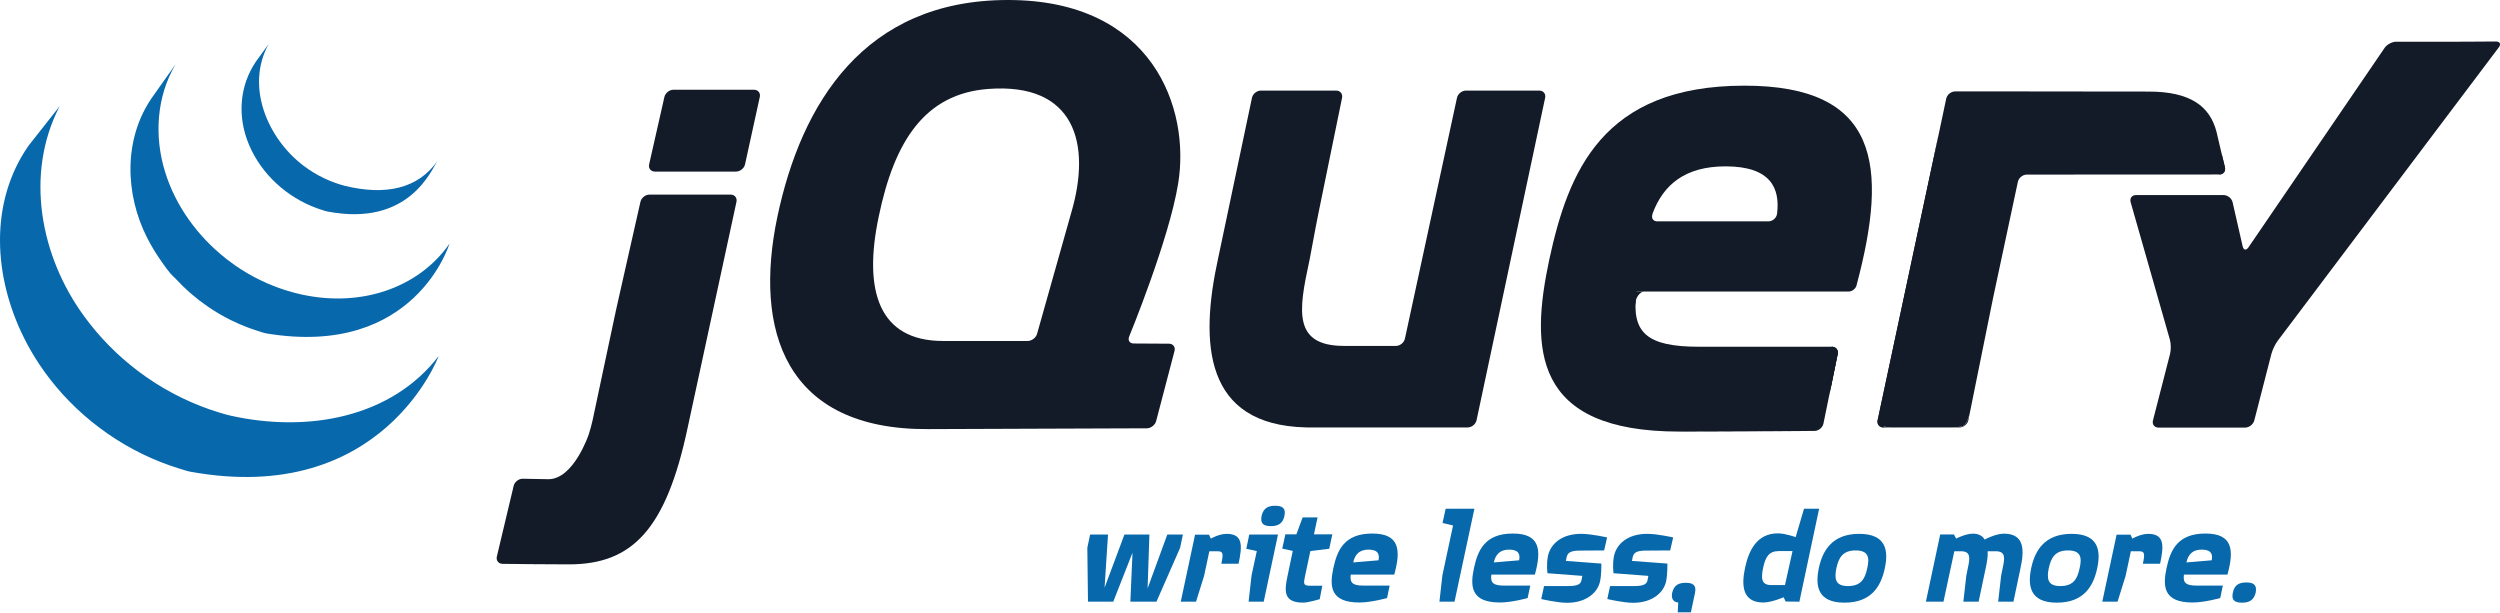
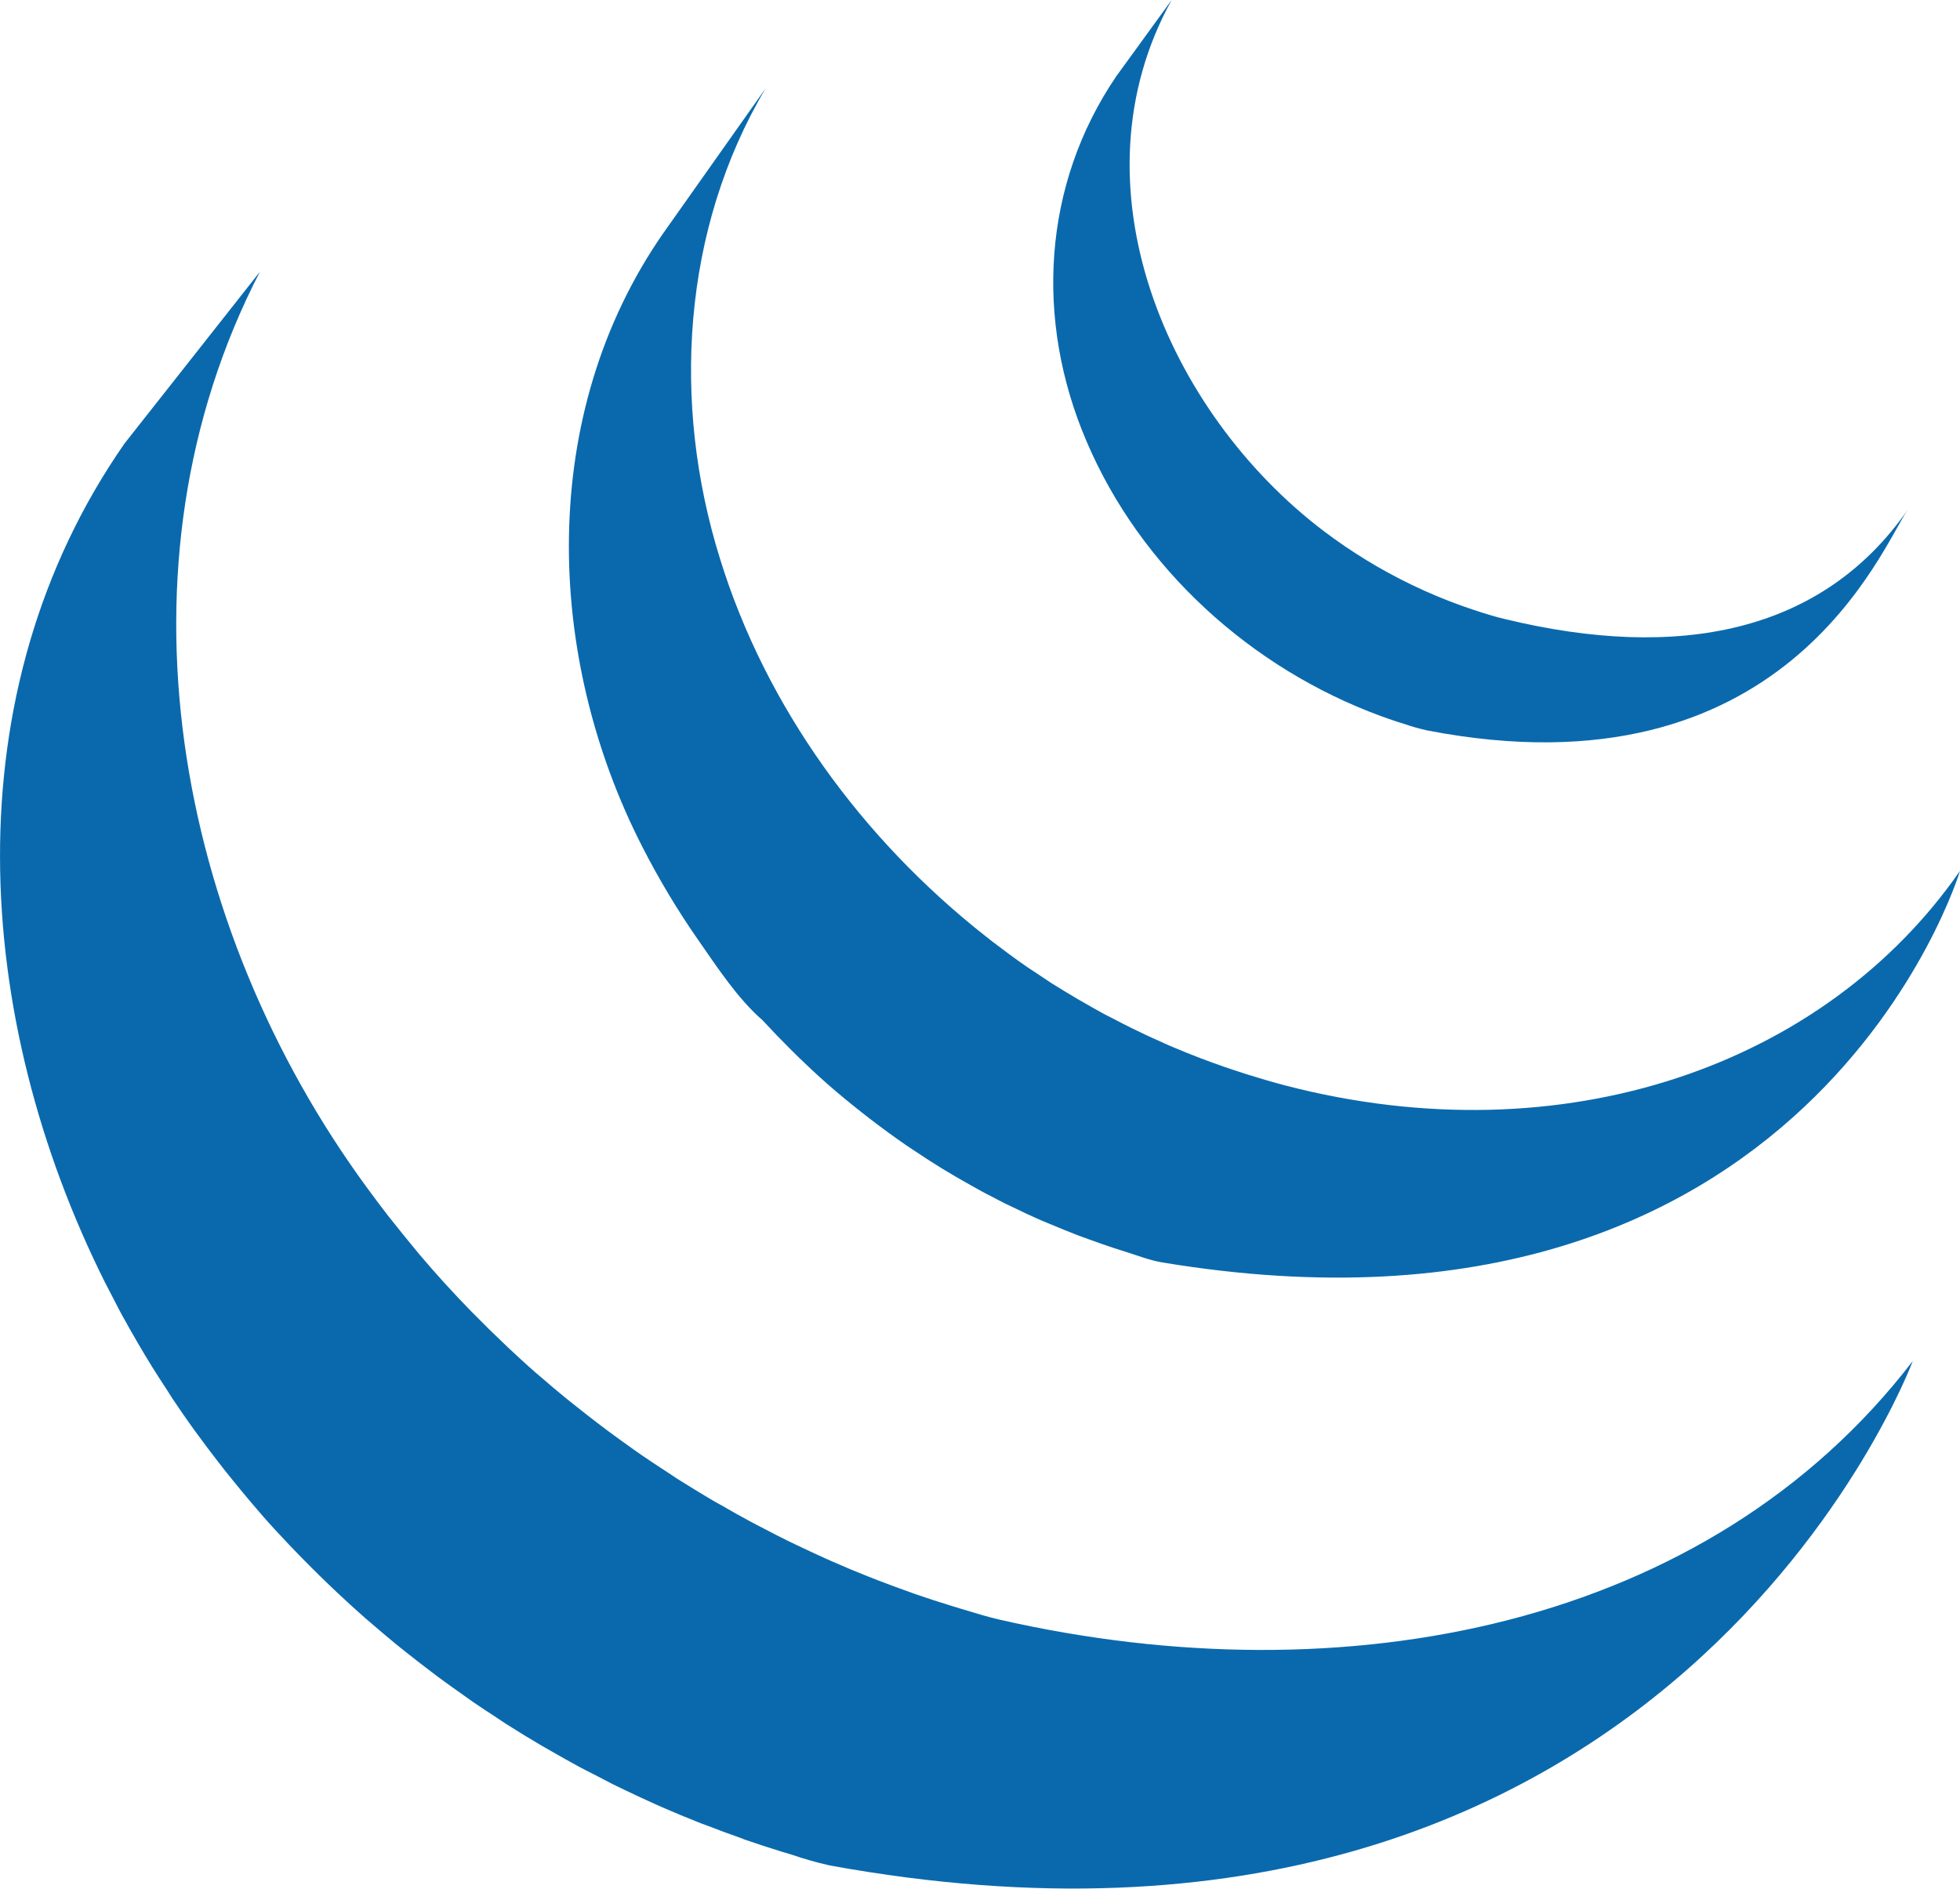
- <svg xmlns="http://www.w3.org/2000/svg" version="1.1" height="128.25" width="523.59">
-   <path fill-rule="nonzero" fill="#131b28" d="m223.9,46.171l0.001-0.005s-3.352,11.88-3.352,11.88,3.351-11.875,3.351-11.875z" />
-   <path fill-rule="nonzero" fill="#131b28" d="m241.14,71.962s-3.694-0.022-3.694-0.022,3.694,0.022,3.694,0.022z" />
-   <path fill-rule="nonzero" fill="#131b28" d="m240.19,89.703h0.004s-22.131,0.081-22.131,0.081,22.128-0.081,22.128-0.081z" />
-   <path fill-rule="nonzero" fill="#131b28" d="m244.83,71.984s-3.695-0.022-3.695-0.022,3.695,0.022,3.695,0.022z" />
-   <path fill-rule="nonzero" fill="#131b28" d="m242.13,88.195s3.855-14.702,3.855-14.702-3.855,14.705-3.855,14.705v-0.002z" />
-   <path fill-rule="nonzero" fill="#131b28" d="m323.61,20.49s-7.181,33.76-7.181,33.76,7.181-33.76,7.181-33.76z" />
-   <path fill-rule="nonzero" fill="#131b28" d="m305.15,20.49s-5.452,25.22-5.452,25.22,5.452-25.222,5.452-25.222v0.002z" />
-   <path fill-rule="nonzero" fill="#131b28" d="m322.38,18.971h-15.356c-0.852,0-1.698,0.684-1.88,1.516,0,0-5.452,25.222-5.452,25.222s-5.452,25.222-5.452,25.222c-0.181,0.833-1.025,1.514-1.877,1.514h-9.318-1.552c-10.753,0-9.509-7.436-7.307-17.627,0.022-0.102,0.044-0.203,0.066-0.308,0,0,0.242-1.284,0.242-1.284,0.015-0.083,0.032-0.166,0.045-0.242,0,0,0.491-2.615,0.491-2.615s0.526-2.803,0.526-2.803c0.16-0.845,0.403-2.08,0.562-2.856,0,0,2.478-12.109,2.478-12.109s2.481-12.109,2.481-12.109c0.171-0.835-0.388-1.521-1.24-1.521h-15.762c-0.852,0-1.696,0.686-1.87,1.519,0,0-3.389,16.079-3.389,16.079s-3.389,16.077-3.389,16.077c-0.003,0.007-0.004,0.017-0.005,0.024,0,0-0.315,1.494-0.315,1.494-3.904,17.822-2.869,34.817,18.347,35.349,0.347,0.01,0.615,0.013,0.615,0.013h33.302c0.852,0,1.696-0.684,1.874-1.519,0,0,7.181-33.757,7.181-33.757s7.181-33.76,7.181-33.76c0.177-0.835-0.376-1.519-1.228-1.519z" />
-   <path fill-rule="nonzero" fill="#131b28" d="m383.64,72.621c0.853,0,1.411,0.684,1.24,1.519,0,0-1.492,7.288-1.492,7.288" />
-   <path fill-rule="nonzero" fill="#131b28" d="m381.9,88.719s1.49-7.293,1.49-7.293-1.492,7.295-1.492,7.295c0-0.002,0.001-0.002,0.001-0.002z" />
-   <path fill-rule="nonzero" fill="#131b28" d="m380.03,90.253c0.002,0,0.005-0.002,0.007-0.002-4.519,0.037-18.099,0.139-28.306,0.139,12.422,0,28.298-0.137,28.298-0.137z" />
-   <path fill-rule="nonzero" fill="#131b28" d="m342.57,63.234c-0.013-0.798,0.896-2.173,1.749-2.173,0,0-1.918-0.032-1.918-0.032-0.864,8.691,0.168,2.205,0.168,2.205z" />
-   <path fill-rule="nonzero" fill="#131b28" d="m353.13,90.387c-0.098,0-0.198,0-0.295,0.002,0.098-0.002,0.198-0.002,0.295-0.002z" />
-   <path fill-rule="nonzero" fill="#131b28" d="m383.64,72.621c0.853,0,1.411,0.684,1.24,1.519,0,0-1.492,7.288-1.492,7.288s-0.243,1.189-0.243,1.189" />
-   <path fill-rule="nonzero" fill="#131b28" d="m360.4,90.37h-0.062,0.062z" />
-   <path fill-rule="nonzero" fill="#131b28" d="m356.63,90.382h-0.219,0.219z" />
-   <path fill-rule="nonzero" fill="#131b28" d="m355.48,90.385c-0.122,0-0.242,0-0.361,0.002,0.12-0.002,0.239-0.002,0.361-0.002z" />
-   <path fill-rule="nonzero" fill="#131b28" d="m354.31,90.387h-0.317,0.317z" />
-   <path fill-rule="nonzero" fill="#131b28" d="m356.41,90.382c-0.311,0-0.623,0.002-0.93,0.002,0.308,0,0.619-0.002,0.93-0.002z" />
-   <path fill-rule="nonzero" fill="#131b28" d="m360.34,90.37c-1.243,0.005-2.483,0.01-3.705,0.013,1.222-0.002,2.463-0.007,3.705-0.013z" />
-   <path fill-rule="nonzero" fill="#131b28" d="m380.04,90.25h0.001c-3.312,0.027-11.49,0.088-19.646,0.12,8.152-0.029,16.332-0.093,19.645-0.12z" />
-   <path fill-rule="nonzero" fill="#131b28" d="m381.9,88.722s1.249-6.106,1.249-6.106-1.25,6.111-1.25,6.111c0-0.002,0.001-0.002,0.001-0.005z" />
-   <path fill-rule="nonzero" fill="#131b28" d="m355.12,90.387h-0.811,0.811z" />
-   <path fill-rule="nonzero" fill="#131b28" d="m352.83,90.389h-1.096,1.096z" />
-   <path fill-rule="nonzero" fill="#131b28" d="m353.99,90.387h-0.864,0.864z" />
-   <path fill-rule="nonzero" fill="#131b28" d="m129.36,63.417s2.385-10.574,2.385-10.574-2.727,12.087-2.727,12.087-2.617,12.312-2.617,12.312,2.294-10.793,2.294-10.793c0.177-0.835,0.477-2.2,0.665-3.032z" />
-   <path fill-rule="nonzero" fill="#131b28" d="m157.91,18.793h-16.864c-0.853,0-1.704,0.681-1.895,1.511,0,0-1.599,7.058-1.599,7.058s-1.599,7.061-1.599,7.061c-0.188,0.83,0.355,1.511,1.208,1.511h16.995c0.852,0,1.699-0.681,1.882-1.514,0,0,1.545-7.058,1.545-7.058s1.545-7.053,1.545-7.053v-0.002c0.182-0.833-0.366-1.514-1.22-1.514z" />
-   <path fill-rule="nonzero" fill="#131b28" d="m154.24,42.272v-0.002s-4.946,22.883-4.946,22.883,4.946-22.881,4.946-22.881z" />
-   <path fill-rule="nonzero" fill="#131b28" d="m105.25,118.09s8.501,0.11,13.905,0.11c-4.105,0-10.885-0.076-13.912-0.112,0.003,0,0.005,0.002,0.008,0.002z" />
-   <path fill-rule="nonzero" fill="#131b28" d="m134.13,42.269s-2.388,10.574-2.388,10.574,2.388-10.574,2.388-10.574z" />
-   <path fill-rule="nonzero" fill="#131b28" d="m153.02,40.756h-16.997c-0.852,0-1.704,0.681-1.892,1.514,0,0-2.388,10.574-2.388,10.574s-2.385,10.574-2.385,10.574c-0.188,0.833-0.488,2.197-0.665,3.032,0,0-2.294,10.793-2.294,10.793s-2.292,10.793-2.292,10.793c-0.178,0.833-0.544,2.178-0.818,2.986,0,0-3.175,9.448-8.513,9.341-0.227-0.005-0.448-0.007-0.666-0.013-2.587-0.049-4.619-0.086-4.619-0.086h-0.004c-0.851-0.013-1.707,0.652-1.905,1.48,0,0-1.763,7.41-1.763,7.41s-1.76,7.407-1.76,7.407c-0.198,0.828,0.337,1.511,1.184,1.526,3.027,0.037,9.807,0.112,13.912,0.112,13.334,0,20.363-7.388,24.869-28.647,0,0,5.273-24.399,5.273-24.399s4.946-22.883,4.946-22.883c0.179-0.833-0.371-1.514-1.223-1.514z" />
-   <path fill-rule="nonzero" fill="#131b28" d="m394.47,89.525c-0.852,0-1.405-0.684-1.226-1.519,0,0,12.786-59.89,12.786-59.89" />
-   <path fill-rule="nonzero" fill="#131b28" d="m412.24,88.004s5.171-25.562,5.171-25.562-5.171,25.562-5.171,25.562z" />
-   <path fill-rule="nonzero" fill="#131b28" d="m393.43,88.766c-0.104-0.417-0.043-1.44,0.138-2.275,0,0,6.068-28.428,6.068-28.428s-6.393,29.944-6.393,29.944c-0.179,0.835,0.374,1.519,1.226,1.519h1.553c-0.853,0-2.489-0.342-2.592-0.759z" />
-   <path fill-rule="nonzero" fill="#131b28" d="m411.23,89.183c-0.464,0.188-1.543,0.342-2.396,0.342h1.553c0.852,0,1.689-0.684,1.858-1.521,0,0,0.308-1.519,0.308-1.519-0.17,0.835-0.857,2.51-1.322,2.698z" />
-   <path fill-rule="nonzero" fill="#131b28" d="m414.83,75.223s2.283-11.282,2.283-11.282c-0.001,0.007-0.002,0.017-0.004,0.022,0,0-2.279,11.26-2.279,11.26z" />
-   <path fill-rule="nonzero" fill="#131b28" d="m465.28,32.128s0.704,2.91,0.704,2.91c0.194,0.833-0.344,1.509-1.195,1.511" />
-   <path fill-rule="nonzero" fill="#131b28" d="m412.55,86.486s2.277-11.262,2.277-11.262-2.277,11.262-2.277,11.262z" />
-   <path fill-rule="nonzero" fill="#131b28" d="m464.58,29.147s0.697,2.981,0.697,2.981-0.697-2.981-0.697-2.981z" />
-   <path fill-rule="nonzero" fill="#131b28" d="m417.11,63.942c0.17-0.835,0.45-2.188,0.627-3.015,0,0,2.438-11.421,2.438-11.421s-2.761,12.937-2.761,12.937-0.304,1.499-0.304,1.499z" />
-   <path fill-rule="nonzero" fill="#131b28" d="m406.24,27.135c-0.17,0.806-0.387,1.824-0.531,2.498,0,0-6.068,28.43-6.068,28.43s6.393-29.946,6.393-29.946,0.206-0.981,0.206-0.981z" />
-   <path fill-rule="nonzero" fill="#131b28" d="m465.98,35.038s-0.704-2.91-0.704-2.91-0.697-2.981-0.697-2.981-0.353-1.509-0.353-1.509c-1.381-5.364-5.433-8.46-14.233-8.46,0,0-13.7-0.015-13.7-0.015s-12.617-0.015-12.617-0.015h-1.083-13.114c-0.852,0-1.696,0.681-1.871,1.516h-0.001s-0.627,2.966-0.627,2.966-0.741,3.503-0.741,3.503-0.206,0.981-0.206,0.981-6.393,29.946-6.393,29.946-6.068,28.428-6.068,28.428c-0.181,0.835-0.242,1.858-0.138,2.275,0.102,0.417,1.738,0.759,2.591,0.759h12.808c0.853,0,1.932-0.154,2.396-0.342,0.465-0.188,1.152-1.863,1.322-2.698,0,0,2.277-11.262,2.277-11.262s2.279-11.26,2.279-11.26c0.001-0.005,0.002-0.015,0.004-0.022,0,0,0.304-1.499,0.304-1.499s2.761-12.937,2.761-12.937,2.439-11.426,2.439-11.426c0.181-0.83,1.02-1.509,1.871-1.511,0,0,40.3-0.019,40.3-0.019,0.851-0.002,1.389-0.679,1.195-1.511z" />
-   <path fill-rule="nonzero" fill="#131b28" d="m517.86,8.724c-0.853,0.006-2.248,0.011-3.102,0.011h-12.899c-0.853,0-1.946,0.576-2.427,1.28,0,0-28.523,41.787-28.523,41.787-0.482,0.706-1.032,0.601-1.221-0.229,0,0-2.098-9.207-2.098-9.207-0.189-0.833-1.044-1.511-1.896-1.511h-18.337c-0.853,0-1.359,0.669-1.125,1.489,0,0,8.217,28.784,8.217,28.784,0.234,0.82,0.251,2.168,0.04,2.993,0,0-3.582,13.931-3.582,13.931-0.212,0.828,0.312,1.504,1.166,1.504h18.123c0.852,0,1.724-0.676,1.935-1.504,0,0,3.583-13.931,3.583-13.931,0.211-0.825,0.804-2.061,1.318-2.742,0,0,46.306-61.459,46.306-61.459,0.514-0.681,0.236-1.235-0.616-1.229,0,0-4.861,0.032-4.861,0.032z" />
-   <path fill-rule="nonzero" fill="#131b28" d="m372.18,44.774s-0.001-0.017-0.001-0.017c-0.107,0.925-0.961,1.604-1.813,1.604h-23.248c-0.803,0-1.212-0.547-1.094-1.221,0.007-0.019,0.01-0.037,0.022-0.054,0,0-0.008,0.002-0.015,0.007,0.005-0.027,0.005-0.051,0.013-0.078,0,0,0.044-0.164,0.106-0.396,2.22-5.903,6.743-9.778,15.243-9.778,9.569,0,11.437,4.675,10.787,9.932zm-6.82-26.834c-29.841,0-36.912,18.113-40.879,36.394-3.967,18.633-3.626,36.055,27.253,36.055h1.096c0.098-0.002,0.198-0.002,0.295-0.002h0.864,0.317,0.811c0.12-0.002,0.239-0.002,0.361-0.002,0.308,0,0.619-0.002,0.93-0.002h0.219c1.222-0.002,2.462-0.008,3.705-0.013h0.062c8.155-0.032,16.334-0.093,19.647-0.12,0.847-0.013,1.676-0.696,1.851-1.523,0,0,1.25-6.111,1.25-6.111s0.243-1.189,0.243-1.189,1.492-7.288,1.492-7.288c0.171-0.835-0.387-1.519-1.24-1.519h-27.761c-11.041,0-14.32-2.935-13.112-11.56h44.377s-0.004,0.005-0.004,0.005c0.011,0,0.021-0.005,0.03-0.005,0.706-0.013,1.357-0.498,1.616-1.145,0.049-0.124,0.09-0.254,0.107-0.388,0,0-0.005,0.005-0.005,0.005,6.589-24.854,4.7-41.592-23.528-41.592z" />
-   <path fill-rule="nonzero" fill="#131b28" d="m224.32,44.679s-0.42,1.487-0.42,1.487c0,0.005-0.001,0.005-0.001,0.005s-3.351,11.875-3.351,11.875-3.35,11.873-3.35,11.873c-0.232,0.82-1.118,1.492-1.973,1.492h-17.736c-13.453,0-16.729-10.522-13.453-26.042,3.275-15.874,9.697-25.742,22.938-26.741,18.094-1.365,21.714,11.362,17.345,26.052zm12.163,25.818s8.362-20.303,10.261-32.031c2.59-15.699-5.27-38.466-35.63-38.466-30.187,0-43.295,21.737-48.297,45.367-5.001,23.801,1.552,44.675,31.567,44.504,0,0,23.679-0.088,23.679-0.088s22.131-0.081,22.131-0.081c0.852-0.007,1.724-0.684,1.941-1.506,0,0,3.855-14.705,3.855-14.705,0.215-0.825-0.306-1.504-1.158-1.509,0,0-3.695-0.022-3.695-0.022s-3.694-0.022-3.694-0.022c-0.725-0.005-1.14-0.474-1.052-1.096,0.016-0.112,0.042-0.227,0.09-0.347z" />
-   <path fill-rule="nonzero" fill="#131b28" d="m385.92,56.908c0,0.562-0.455,1.018-1.018,1.018-0.562,0-1.018-0.457-1.018-1.018,0-0.562,0.457-1.016,1.018-1.016,0.563,0,1.018,0.454,1.018,1.016z" />
-   <path fill-rule="nonzero" fill="#0868ac" d="m5.979,30.509c-8.335,11.98-7.297,27.566-0.93,40.295,0.151,0.305,0.31,0.605,0.466,0.906,0.1,0.19,0.194,0.386,0.298,0.574,0.059,0.112,0.124,0.222,0.186,0.33,0.109,0.203,0.22,0.396,0.332,0.593,0.198,0.349,0.4,0.696,0.608,1.042,0.115,0.19,0.228,0.381,0.347,0.571,0.229,0.371,0.465,0.737,0.706,1.103,0.1,0.156,0.198,0.312,0.3,0.464,0.332,0.496,0.671,0.989,1.022,1.475,0.009,0.013,0.018,0.027,0.029,0.039,0.055,0.078,0.116,0.154,0.172,0.232,0.303,0.417,0.615,0.83,0.931,1.238,0.116,0.149,0.233,0.298,0.35,0.447,0.282,0.354,0.569,0.706,0.861,1.057,0.109,0.132,0.218,0.264,0.328,0.393,0.392,0.461,0.791,0.92,1.199,1.37,0.007,0.007,0.017,0.017,0.024,0.024,0.017,0.019,0.032,0.032,0.046,0.051,0.398,0.435,0.806,0.859,1.218,1.284,0.128,0.132,0.259,0.264,0.391,0.393,0.32,0.322,0.645,0.64,0.973,0.955,0.133,0.127,0.265,0.256,0.398,0.378,0.438,0.413,0.881,0.818,1.333,1.213,0.007,0.007,0.013,0.013,0.021,0.017,0.077,0.068,0.156,0.132,0.232,0.198,0.398,0.344,0.803,0.686,1.211,1.023,0.166,0.134,0.334,0.266,0.502,0.4,0.333,0.266,0.67,0.53,1.01,0.789,0.179,0.137,0.359,0.273,0.54,0.41,0.375,0.276,0.752,0.547,1.133,0.813,0.139,0.1,0.273,0.198,0.413,0.293,0.039,0.027,0.074,0.054,0.114,0.081,0.361,0.249,0.731,0.488,1.1,0.728,0.159,0.105,0.316,0.215,0.476,0.317,0.566,0.359,1.141,0.713,1.722,1.055,0.157,0.09,0.317,0.178,0.476,0.269,0.427,0.247,0.857,0.488,1.293,0.725,0.236,0.127,0.477,0.247,0.715,0.369,0.308,0.161,0.613,0.325,0.925,0.481,0.071,0.034,0.144,0.068,0.214,0.102,0.126,0.061,0.253,0.12,0.378,0.183,0.485,0.232,0.973,0.459,1.466,0.679,0.105,0.046,0.206,0.093,0.31,0.139,0.565,0.247,1.135,0.483,1.71,0.71,0.138,0.056,0.277,0.11,0.416,0.164,0.532,0.205,1.072,0.408,1.614,0.598,0.068,0.024,0.134,0.046,0.203,0.071,0.594,0.208,1.195,0.4,1.799,0.588,0.144,0.042,0.289,0.088,0.435,0.129,0.615,0.186,1.223,0.408,1.858,0.525,40.31,7.351,52.019-24.224,52.019-24.224-9.834,12.812-27.29,16.191-43.829,12.429-0.626-0.142-1.234-0.337-1.846-0.518-0.155-0.046-0.308-0.093-0.46-0.139-0.597-0.183-1.189-0.376-1.777-0.579-0.081-0.029-0.162-0.059-0.244-0.088-0.527-0.186-1.049-0.381-1.567-0.581-0.146-0.059-0.293-0.115-0.439-0.173-0.569-0.225-1.134-0.459-1.692-0.703-0.115-0.049-0.225-0.1-0.338-0.149-0.48-0.217-0.955-0.437-1.427-0.664-0.137-0.066-0.273-0.129-0.413-0.198-0.371-0.181-0.738-0.374-1.104-0.562-0.245-0.129-0.494-0.251-0.737-0.386-0.447-0.239-0.886-0.488-1.323-0.742-0.148-0.083-0.298-0.163-0.447-0.249-0.581-0.342-1.155-0.696-1.723-1.055-0.157-0.1-0.31-0.207-0.465-0.31-0.412-0.266-0.822-0.537-1.226-0.815-0.134-0.091-0.263-0.188-0.395-0.278-0.39-0.276-0.776-0.555-1.159-0.838-0.174-0.129-0.345-0.259-0.514-0.388-0.351-0.269-0.7-0.54-1.046-0.818-0.156-0.124-0.312-0.249-0.466-0.374-0.439-0.361-0.874-0.725-1.302-1.099-0.045-0.039-0.094-0.078-0.143-0.12-0.464-0.408-0.919-0.825-1.37-1.245-0.131-0.124-0.258-0.247-0.386-0.371-0.333-0.317-0.662-0.637-0.984-0.964-0.129-0.129-0.259-0.256-0.386-0.386-0.41-0.42-0.813-0.845-1.207-1.277-0.019-0.022-0.04-0.042-0.06-0.064-0.417-0.457-0.825-0.923-1.224-1.394-0.109-0.129-0.214-0.254-0.321-0.381-0.298-0.359-0.593-0.723-0.881-1.089-0.108-0.132-0.216-0.267-0.323-0.403-0.347-0.45-0.686-0.899-1.018-1.355-9.182-12.525-12.481-29.8-5.142-43.987" />
-   <path fill-rule="nonzero" fill="#0868ac" d="m31.852,20.416c-6.028,8.674-5.701,20.286-0.999,29.46,0.789,1.538,1.675,3.03,2.666,4.451,0.903,1.294,1.904,2.834,3.103,3.874,0.435,0.479,0.889,0.945,1.353,1.404,0.117,0.12,0.237,0.234,0.356,0.352,0.45,0.437,0.908,0.867,1.382,1.284,0.019,0.015,0.037,0.034,0.056,0.049,0.005,0.005,0.01,0.007,0.013,0.013,0.524,0.459,1.064,0.901,1.614,1.335,0.122,0.093,0.243,0.19,0.366,0.286,0.551,0.422,1.112,0.837,1.688,1.233,0.017,0.013,0.032,0.024,0.049,0.037,0.254,0.176,0.513,0.339,0.77,0.508,0.123,0.081,0.24,0.166,0.365,0.242,0.411,0.264,0.828,0.52,1.251,0.767,0.06,0.037,0.118,0.068,0.177,0.102,0.365,0.21,0.735,0.417,1.106,0.618,0.129,0.073,0.261,0.137,0.393,0.205,0.256,0.134,0.513,0.271,0.774,0.4,0.039,0.019,0.079,0.037,0.117,0.054,0.531,0.261,1.067,0.513,1.614,0.752,0.117,0.051,0.238,0.098,0.356,0.146,0.437,0.186,0.879,0.366,1.323,0.537,0.188,0.071,0.378,0.139,0.566,0.208,0.403,0.149,0.807,0.286,1.215,0.422,0.184,0.059,0.365,0.12,0.549,0.176,0.58,0.181,1.152,0.408,1.757,0.508,31.123,5.156,38.308-18.806,38.308-18.806-6.477,9.329-19.02,13.779-32.405,10.305-0.594-0.156-1.18-0.327-1.763-0.51-0.178-0.054-0.353-0.112-0.53-0.171-0.414-0.134-0.825-0.276-1.233-0.425-0.187-0.068-0.374-0.137-0.557-0.208-0.447-0.171-0.889-0.349-1.327-0.535-0.12-0.051-0.24-0.098-0.358-0.151-0.549-0.239-1.09-0.491-1.623-0.754-0.275-0.134-0.544-0.276-0.814-0.415-0.156-0.081-0.314-0.161-0.47-0.242-0.347-0.188-0.691-0.383-1.03-0.581-0.081-0.046-0.165-0.09-0.247-0.139-0.421-0.247-0.836-0.5-1.248-0.762-0.127-0.081-0.249-0.168-0.376-0.251-0.271-0.176-0.542-0.354-0.808-0.535-0.574-0.396-1.132-0.811-1.682-1.23-0.127-0.1-0.254-0.198-0.378-0.298-5.859-4.626-10.503-10.947-12.711-18.115-2.314-7.434-1.815-15.779,2.194-22.551" />
-   <path fill-rule="nonzero" fill="#0868ac" d="m53.613,12.875c-3.554,5.229-3.903,11.724-1.437,17.5,2.6,6.13,7.928,10.94,14.147,13.22,0.256,0.095,0.513,0.181,0.773,0.269,0.114,0.034,0.226,0.073,0.341,0.107,0.366,0.115,0.73,0.249,1.108,0.32,17.185,3.32,21.846-8.818,23.087-10.605-4.083,5.879-10.945,7.29-19.364,5.247-0.665-0.162-1.396-0.402-2.037-0.629-0.822-0.293-1.632-0.627-2.419-1.005-1.495-0.718-2.92-1.59-4.241-2.588-7.534-5.716-12.214-16.621-7.298-25.502" />
-   <path fill-rule="nonzero" fill="#0868ac" d="m247.16,114.73s-4.954,11.282-4.954,11.282h-5.469s0.448-10.251,0.448-10.251-4.026,10.251-4.026,10.251h-5.295s-0.139-11.282-0.139-11.282,0.585-2.786,0.585-2.786h3.75s-0.723,11.143-0.723,11.143,4.163-11.143,4.163-11.143h5.228s-0.378,11.282-0.378,11.282,4.128-11.282,4.128-11.282h3.267s-0.585,2.786-0.585,2.786z" />
-   <path fill-rule="nonzero" fill="#0868ac" d="m255.79,118.07c0.482-2.202,0.344-2.615-0.791-2.615h-1.72s-1.101,5.161-1.101,5.161-1.686,5.398-1.686,5.398h-3.198s2.614-12.244,2.614-12.244,0.38-1.79,0.38-1.79h2.924s0.378,0.825,0.378,0.825,1.686-0.996,3.335-0.996c3.51,0,3.235,2.647,2.477,6.26h-3.611z" />
-   <path fill-rule="nonzero" fill="#0868ac" d="m266.18,110.19c-1.409,0-2.304-0.413-1.96-2.131,0.378-1.721,1.48-2.134,2.854-2.134,1.378,0,2.306,0.413,1.927,2.134-0.344,1.685-1.444,2.131-2.821,2.131zm-1.512,15.823h-3.167s0.62-5.503,0.62-5.503,1.101-5.09,1.101-5.09-2.201-0.483-2.201-0.483,0.619-2.991,0.619-2.991h6.018s-2.991,14.067-2.991,14.067z" />
-   <path fill-rule="nonzero" fill="#0868ac" d="m278.39,114.93s-3.955,0.483-3.955,0.483-1.137,5.366-1.137,5.366c-0.31,1.48-0.31,1.892,0.999,1.892h2.648s-0.551,2.82-0.551,2.82-2.406,0.723-3.44,0.723c-4.059,0-4.025-2.236-3.301-5.574,0,0,1.101-5.261,1.101-5.261s-2.202-0.481-2.202-0.481,0.653-2.993,0.653-2.993h2.306s1.307-3.545,1.307-3.545h3.13s-0.758,3.545-0.758,3.545h3.853s-0.653,3.025-0.653,3.025z" />
-   <path fill-rule="nonzero" fill="#0868ac" d="m286.61,115.11c-1.857,0-2.821,0.964-3.198,2.683,0,0,5.297-0.447,5.297-0.447,0.24-1.169,0-2.236-2.098-2.236zm-3.713,5.227c-0.243,1.721,0.411,2.305,2.612,2.305h5.537s-0.549,2.615-0.549,2.615-3.336,0.928-5.813,0.928c-6.157,0-6.227-3.472-5.435-7.188,0.791-3.647,2.201-7.256,8.151-7.256,5.746,0,6.022,3.472,4.611,8.596h-9.114z" />
-   <path fill-rule="nonzero" fill="#0868ac" d="m304.63,126.01h-3.163s0.619-5.503,0.619-5.503,2.236-10.457,2.236-10.457-2.203-0.515-2.203-0.515,0.654-2.993,0.654-2.993h6.021s-4.164,19.468-4.164,19.468z" />
-   <path fill-rule="nonzero" fill="#0868ac" d="m316.06,115.11c-1.859,0-2.821,0.964-3.201,2.683,0,0,5.298-0.447,5.298-0.447,0.239-1.169,0-2.236-2.097-2.236zm-3.716,5.227c-0.24,1.721,0.414,2.305,2.614,2.305h5.538s-0.551,2.615-0.551,2.615-3.337,0.928-5.814,0.928c-6.157,0-6.224-3.472-5.433-7.188,0.792-3.647,2.202-7.256,8.152-7.256,5.745,0,6.019,3.472,4.611,8.596h-9.116z" />
-   <path fill-rule="nonzero" fill="#0868ac" d="m335.97,115.28s-4.025,0.034-5.125,0.034c-2.34,0-2.581,0.72-2.752,1.477,0,0-0.139,0.688-0.139,0.688s7.43,0.552,7.43,0.552,0.034,2.373-0.276,3.713c-0.447,2.236-2.752,4.504-6.913,4.504-2.065,0-5.402-0.789-5.402-0.789s0.585-2.717,0.585-2.717h5.126c2.271,0,2.581-0.62,2.72-1.238,0,0,0.171-0.894,0.171-0.894s-7.293-0.552-7.293-0.552-0.275-1.824,0.102-3.645c0.552-2.478,2.82-4.609,6.982-4.609,2.064,0,5.4,0.754,5.4,0.754s-0.619,2.72-0.619,2.72z" />
-   <path fill-rule="nonzero" fill="#0868ac" d="m349.8,115.28s-4.023,0.034-5.125,0.034c-2.339,0-2.579,0.72-2.752,1.477,0,0-0.139,0.688-0.139,0.688s7.432,0.552,7.432,0.552,0.034,2.373-0.276,3.713c-0.447,2.236-2.752,4.504-6.914,4.504-2.063,0-5.4-0.789-5.4-0.789s0.585-2.717,0.585-2.717h5.126c2.269,0,2.579-0.62,2.719-1.238,0,0,0.171-0.894,0.171-0.894s-7.293-0.552-7.293-0.552-0.275-1.824,0.102-3.645c0.552-2.478,2.82-4.609,6.984-4.609,2.063,0,5.399,0.754,5.399,0.754s-0.619,2.72-0.619,2.72z" />
-   <path fill-rule="nonzero" fill="#0868ac" d="m354.13,128.25h-2.75s0.102-2.065,0.102-2.065c-0.999-0.066-1.514-0.789-1.273-1.995,0.378-1.719,1.445-2.131,2.855-2.131,1.376,0,2.302,0.413,1.926,2.131,0,0-0.861,4.06-0.861,4.06z" />
-   <path fill-rule="nonzero" fill="#0868ac" d="m372.53,115.42c-2.063,0-2.784,1.238-3.267,3.508-0.482,2.271-0.344,3.611,1.719,3.611h2.855s1.583-7.119,1.583-7.119h-2.891zm4.713,8.77s-0.38,1.824-0.38,1.824-2.887-0.034-2.887-0.034-0.414-0.894-0.414-0.894-2.546,1.099-4.264,1.099c-4.404,0-4.611-3.611-3.82-7.256,0.791-3.716,2.511-7.224,6.88-7.224,1.583,0,3.715,0.791,3.715,0.791s1.754-5.95,1.754-5.95h3.165s-3.75,17.644-3.75,17.644z" />
-   <path fill-rule="nonzero" fill="#0868ac" d="m388.63,115.28c-2.682,0-3.544,1.511-4.025,3.713-0.447,2.236-0.239,3.75,2.407,3.75,2.753,0,3.579-1.48,4.059-3.75,0.483-2.134,0.344-3.713-2.441-3.713zm-2.338,10.938c-5.676,0-6.124-3.542-5.367-7.224,0.792-3.679,2.787-7.188,8.463-7.188,5.64,0,6.157,3.508,5.364,7.188-0.79,3.75-2.786,7.224-8.46,7.224z" />
-   <path fill-rule="nonzero" fill="#0868ac" d="m418.49,126.01s0.62-5.435,0.62-5.435,0.309-1.548,0.309-1.548c0.448-2.063,0.723-3.577-1.445-3.577h-1.685c0.07,1.067-0.138,2.271-0.413,3.542,0,0-1.478,7.017-1.478,7.017h-3.2s0.619-5.435,0.619-5.435,0.309-1.548,0.309-1.548c0.448-2.063,0.721-3.577-1.443-3.577h-1.377s-2.271,10.559-2.271,10.559h-3.682s2.993-14.067,2.993-14.067h2.889s0.447,0.859,0.447,0.859,1.962-1.033,3.544-1.033c1.204,0,2.098,0.552,2.408,1.238,0.687-0.378,2.649-1.238,4.06-1.238,4.399,0,4.264,3.577,3.472,7.224,0,0-1.478,7.017-1.478,7.017h-3.2z" />
-   <path fill-rule="nonzero" fill="#0868ac" d="m433.11,115.28c-2.684,0-3.544,1.511-4.025,3.713-0.447,2.236-0.239,3.75,2.407,3.75,2.752,0,3.579-1.48,4.06-3.75,0.481-2.134,0.343-3.713-2.443-3.713zm-2.339,10.938c-5.678,0-6.123-3.542-5.366-7.224,0.791-3.679,2.786-7.188,8.462-7.188,5.642,0,6.157,3.508,5.365,7.188-0.79,3.75-2.786,7.224-8.461,7.224z" />
-   <path fill-rule="nonzero" fill="#0868ac" d="m448.79,118.07c0.481-2.202,0.344-2.615-0.79-2.615h-1.721s-1.101,5.161-1.101,5.161-1.686,5.398-1.686,5.398h-3.198s2.614-12.244,2.614-12.244,0.38-1.79,0.38-1.79h2.924s0.377,0.825,0.377,0.825,1.686-0.996,3.339-0.996c3.507,0,3.231,2.647,2.474,6.26h-3.611z" />
-   <path fill-rule="nonzero" fill="#0868ac" d="m461.11,115.11c-1.855,0-2.82,0.964-3.197,2.683,0,0,5.294-0.447,5.294-0.447,0.243-1.169,0-2.236-2.097-2.236zm-3.715,5.227c-0.239,1.721,0.413,2.305,2.614,2.305h5.538s-0.549,2.615-0.549,2.615-3.337,0.928-5.813,0.928c-6.157,0-6.226-3.472-5.437-7.188,0.792-3.647,2.203-7.256,8.153-7.256,5.743,0,6.021,3.472,4.609,8.596h-9.115z" />
-   <path fill-rule="nonzero" fill="#0868ac" d="m469.6,126.22c-1.445,0-2.338-0.413-1.959-2.097,0.342-1.724,1.409-2.134,2.855-2.134,1.34,0,2.268,0.41,1.926,2.134-0.381,1.65-1.48,2.097-2.822,2.097z" />
+ <svg xmlns="http://www.w3.org/2000/svg" id="Layer_1" data-name="Layer 1" viewBox="0 0 600 578.02">
+   <defs>
+     <style>.cls-1{fill:#0a69ad;}</style>
+   </defs>
+   <path class="cls-1" d="M38.1,146.75C-15,223.1-8.41,322.43,32.17,403.56c1,1.95,2,3.86,3,5.77,0.64,1.21,1.24,2.46,1.9,3.66,0.37,0.72.79,1.42,1.18,2.1,0.69,1.29,1.4,2.52,2.12,3.78q1.89,3.34,3.87,6.64c0.73,1.21,1.45,2.43,2.21,3.64,1.46,2.37,3,4.7,4.5,7,0.64,1,1.26,2,1.91,3,2.12,3.16,4.28,6.3,6.51,9.4a2.43,2.43,0,0,0,.19.25c0.35,0.5.74,1,1.1,1.48,1.93,2.66,3.92,5.29,5.94,7.89L68.8,461q2.7,3.38,5.48,6.74c0.69,0.84,1.39,1.68,2.09,2.51,2.5,2.94,5,5.87,7.64,8.73l0.16,0.16c0.11,0.12.2,0.2,0.3,0.33,2.54,2.77,5.13,5.48,7.76,8.18,0.82,0.84,1.65,1.68,2.49,2.51q3.06,3.08,6.2,6.08c0.85,0.81,1.69,1.63,2.54,2.41q4.19,3.94,8.5,7.73l0.13,0.11c0.49,0.44,1,.84,1.48,1.26,2.54,2.19,5.12,4.37,7.72,6.52,1.06,0.86,2.13,1.7,3.2,2.55q3.19,2.54,6.43,5l3.44,2.61q3.58,2.64,7.22,5.18c0.89,0.64,1.74,1.26,2.63,1.87l0.72,0.51c2.3,1.59,4.66,3.11,7,4.64,1,0.67,2,1.37,3,2,3.61,2.29,7.27,4.54,11,6.72,1,0.58,2,1.14,3,1.71,2.72,1.57,5.46,3.11,8.24,4.62,1.5,0.81,3,1.57,4.56,2.35,2,1,3.91,2.07,5.9,3.07l1.36,0.65c0.8,0.39,1.61.76,2.41,1.17q4.63,2.22,9.34,4.33l2,0.89q5.4,2.36,10.9,4.53c0.88,0.36,1.77.7,2.65,1,3.39,1.31,6.83,2.6,10.29,3.81L227.9,574c3.79,1.32,7.62,2.55,11.47,3.75,0.92,0.26,1.84.56,2.77,0.82A111.51,111.51,0,0,0,254,581.94c256.91,46.85,331.54-154.39,331.54-154.39-62.68,81.66-173.93,103.19-279.34,79.21-4-.9-7.87-2.15-11.76-3.3l-2.93-.89q-5.71-1.75-11.33-3.69l-1.56-.56c-3.36-1.18-6.68-2.43-10-3.7l-2.8-1.1Q260.37,491.38,255,489c-0.73-.31-1.43-0.64-2.16-0.95-3.06-1.38-6.08-2.79-9.09-4.23-0.87-.42-1.74-0.82-2.63-1.26-2.36-1.15-4.7-2.38-7-3.58-1.56-.82-3.15-1.6-4.7-2.46-2.85-1.52-5.65-3.11-8.43-4.73-0.94-.53-1.9-1-2.85-1.59-3.7-2.18-7.36-4.44-11-6.72-1-.64-2-1.32-3-2-2.63-1.7-5.24-3.42-7.81-5.19-0.85-.58-1.68-1.2-2.52-1.77q-3.73-2.64-7.39-5.34c-1.11-.82-2.2-1.65-3.28-2.47-2.24-1.71-4.46-3.44-6.67-5.21l-3-2.38c-2.8-2.3-5.57-4.62-8.3-7l-0.91-.76c-3-2.6-5.86-5.26-8.73-7.94l-2.46-2.37c-2.12-2-4.22-4.06-6.27-6.15-0.82-.82-1.65-1.63-2.46-2.46q-3.92-4-7.69-8.14l-0.38-.4c-2.66-2.91-5.26-5.88-7.8-8.88l-2-2.43c-1.9-2.29-3.78-4.61-5.62-6.94-0.69-.84-1.38-1.7-2.06-2.57-2.21-2.87-4.37-5.73-6.49-8.64C53.82,294.67,32.79,184.57,79.57,94.16" transform="translate(0 -10.99)" />
+   <path class="cls-1" d="M203,82.42c-38.42,55.28-36.33,129.29-6.36,187.76a244.6,244.6,0,0,0,17,28.37c5.76,8.25,12.14,18.07,19.78,24.69,2.77,3,5.66,6,8.62,8.95,0.75,0.76,1.51,1.49,2.27,2.24,2.87,2.79,5.79,5.52,8.81,8.18,0.12,0.09.23,0.22,0.36,0.31a0.48,0.48,0,0,1,.09.08c3.34,2.93,6.78,5.74,10.29,8.51,0.78,0.59,1.55,1.21,2.33,1.82,3.51,2.69,7.09,5.34,10.76,7.86l0.31,0.23c1.62,1.12,3.27,2.16,4.91,3.24,0.79,0.51,1.53,1.06,2.33,1.54q3.93,2.52,8,4.89c0.38,0.23.75,0.44,1.13,0.65,2.33,1.34,4.68,2.66,7,3.94,0.82,0.47,1.66.87,2.51,1.31,1.63,0.86,3.27,1.73,4.93,2.55,0.25,0.12.51,0.23,0.75,0.34,3.38,1.66,6.8,3.27,10.29,4.79,0.75,0.33,1.52.62,2.27,0.93,2.79,1.18,5.6,2.33,8.43,3.42,1.2,0.45,2.41.89,3.61,1.32,2.57,0.95,5.14,1.82,7.74,2.69,1.17,0.37,2.33.76,3.5,1.12,3.7,1.15,7.34,2.6,11.2,3.24C554.21,430.26,600,277.54,600,277.54,558.72,337,478.78,365.36,393.47,343.22c-3.79-1-7.52-2.09-11.23-3.25-1.14-.34-2.25-0.72-3.38-1.09q-4-1.28-7.86-2.71c-1.19-.44-2.38-0.87-3.55-1.32q-4.27-1.63-8.46-3.41c-0.76-.33-1.53-0.62-2.28-1q-5.25-2.29-10.35-4.81c-1.75-.86-3.47-1.76-5.19-2.65l-3-1.54c-2.21-1.2-4.4-2.44-6.57-3.7-0.51-.3-1.05-0.58-1.57-0.89q-4-2.36-8-4.85c-0.81-.51-1.59-1.07-2.4-1.6-1.73-1.12-3.45-2.26-5.15-3.41-3.66-2.52-7.21-5.17-10.72-7.84-0.81-.64-1.62-1.26-2.41-1.9-37.34-29.48-66.94-69.77-81-115.45-14.75-47.38-11.57-100.57,14-143.73" transform="translate(0 -10.99)" />
+   <path class="cls-1" d="M341.7,34.36c-22.65,33.33-24.87,74.72-9.16,111.53,16.57,39.07,50.53,69.72,90.16,84.26,1.63,0.61,3.27,1.15,4.92,1.71,0.72,0.22,1.44.47,2.17,0.68a62,62,0,0,0,7.06,2C546.39,255.74,576.09,178.38,584,167c-26,37.47-69.76,46.46-123.41,33.44-4.24-1-8.9-2.56-13-4A158.69,158.69,0,0,1,432.19,190a159.47,159.47,0,0,1-27-16.49c-48-36.43-77.84-105.93-46.51-162.53" transform="translate(0 -10.99)" />
</svg>
